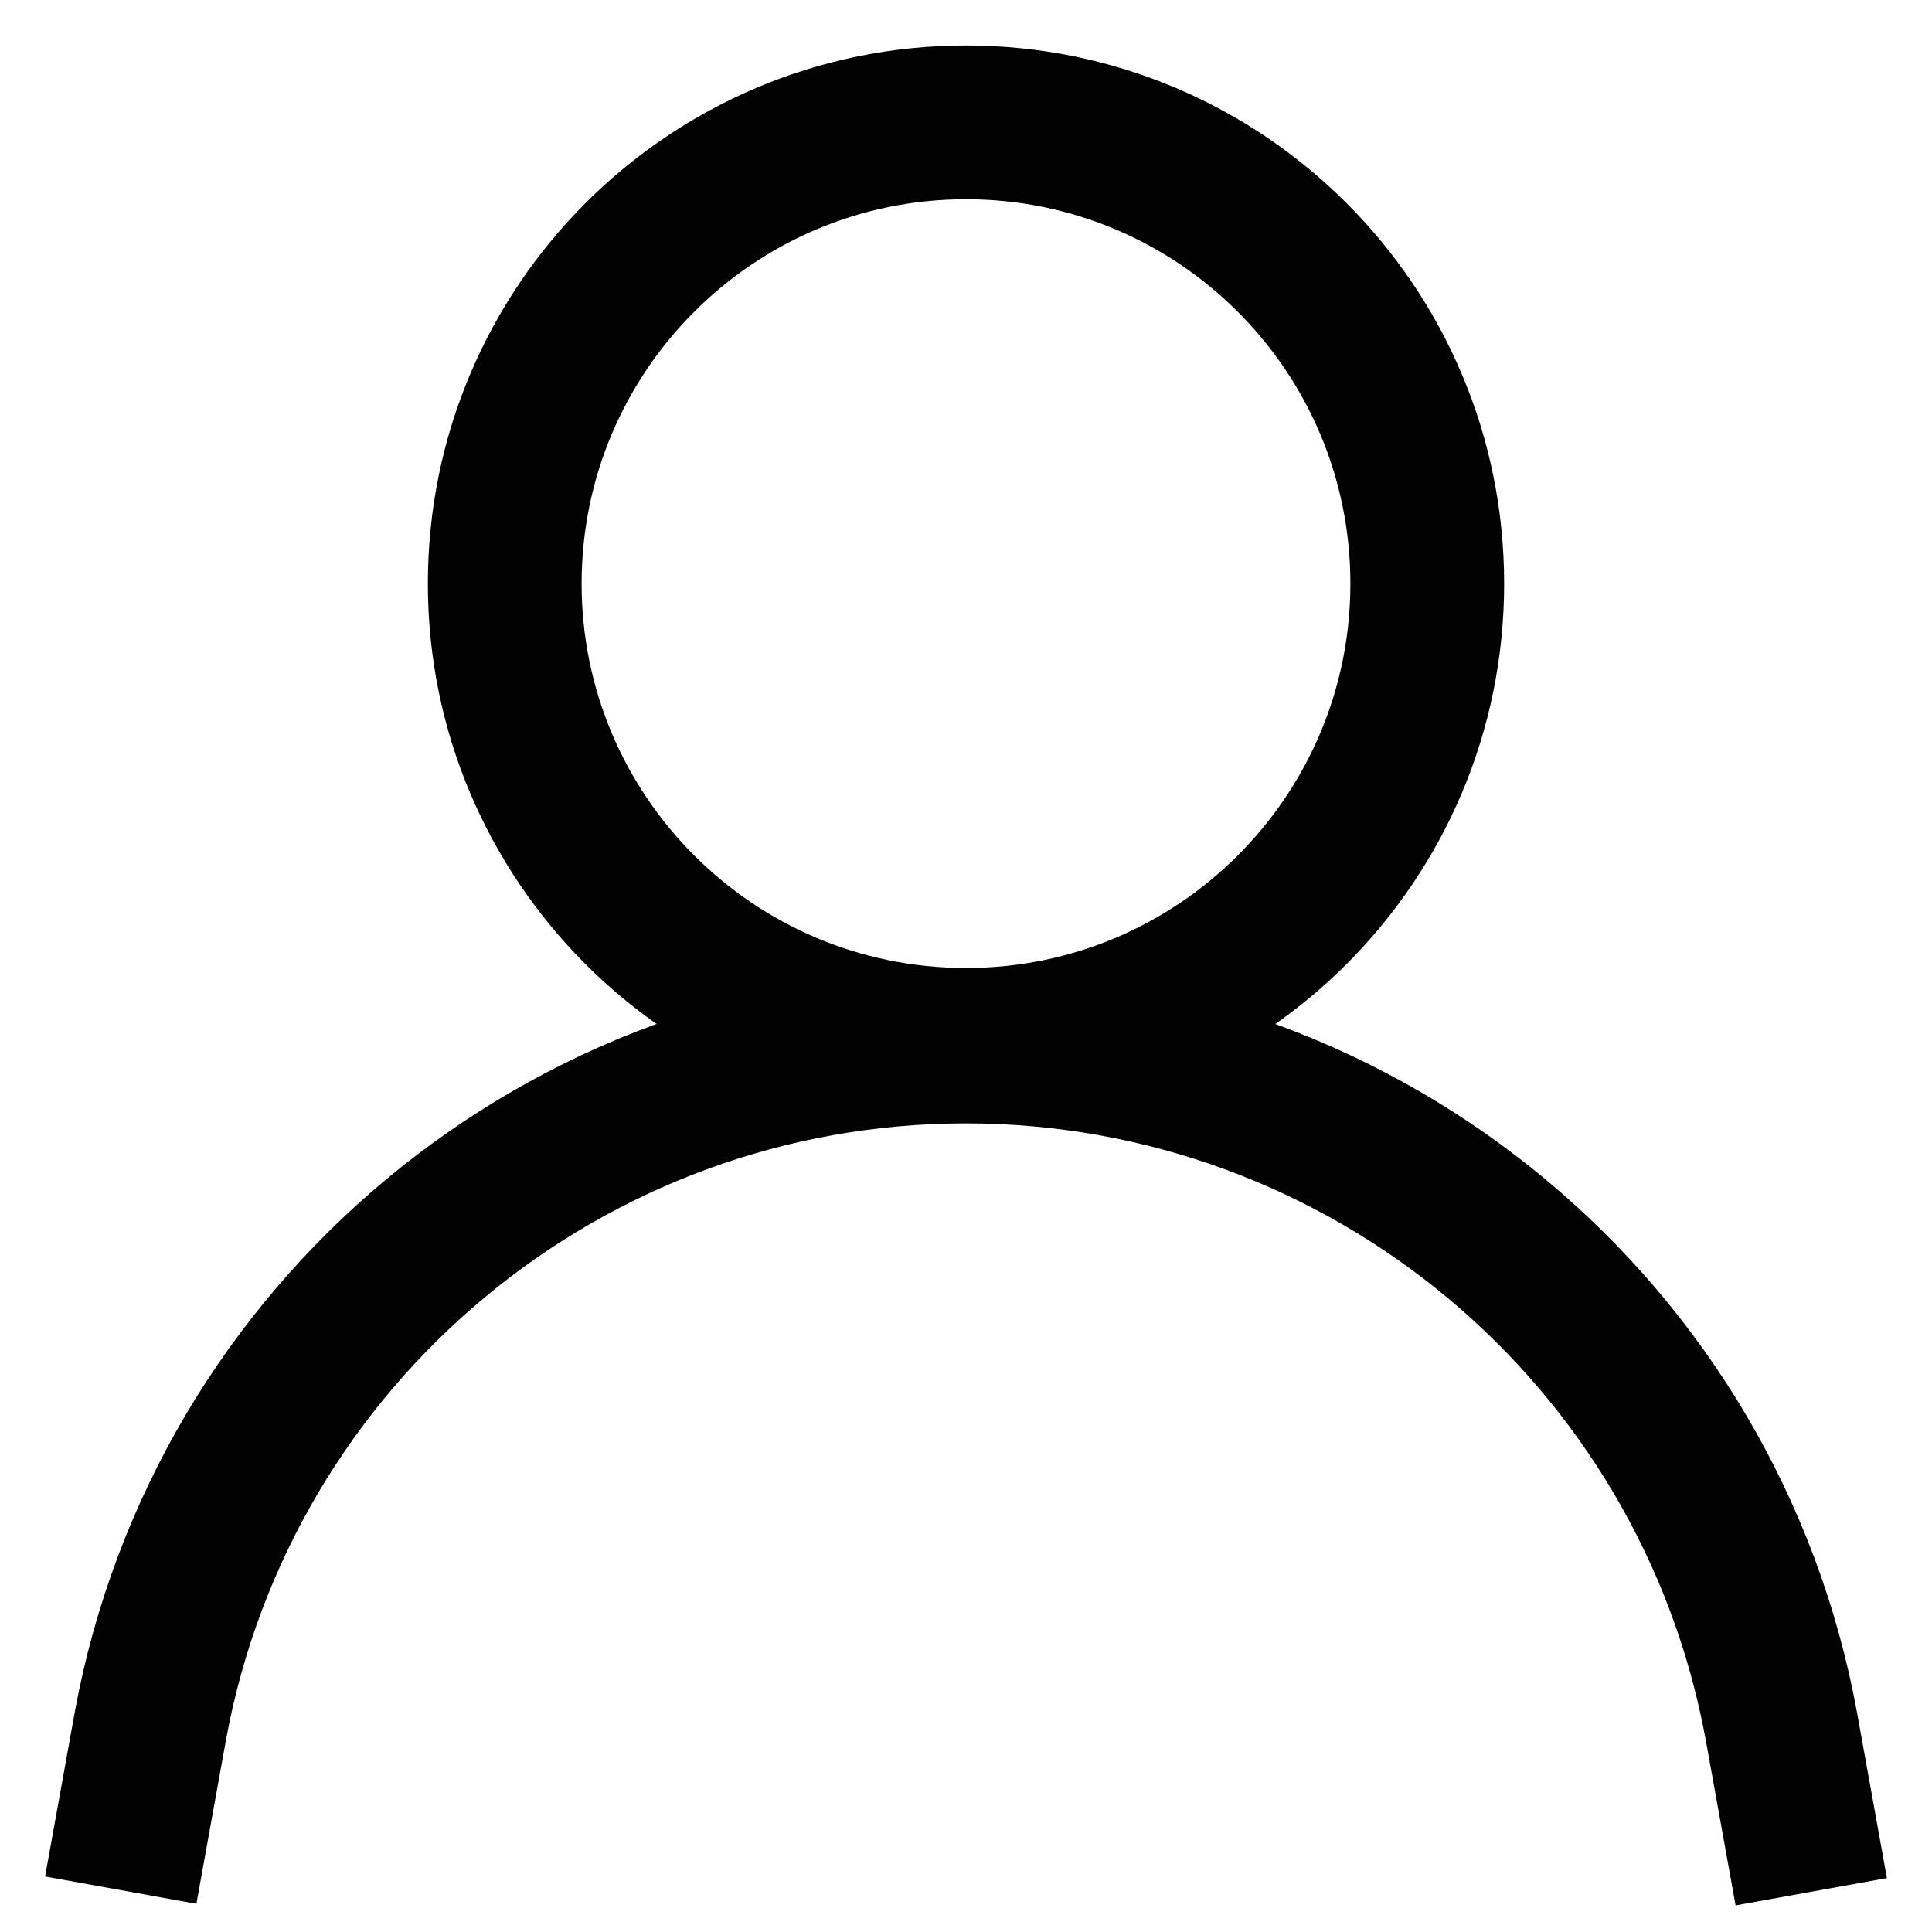
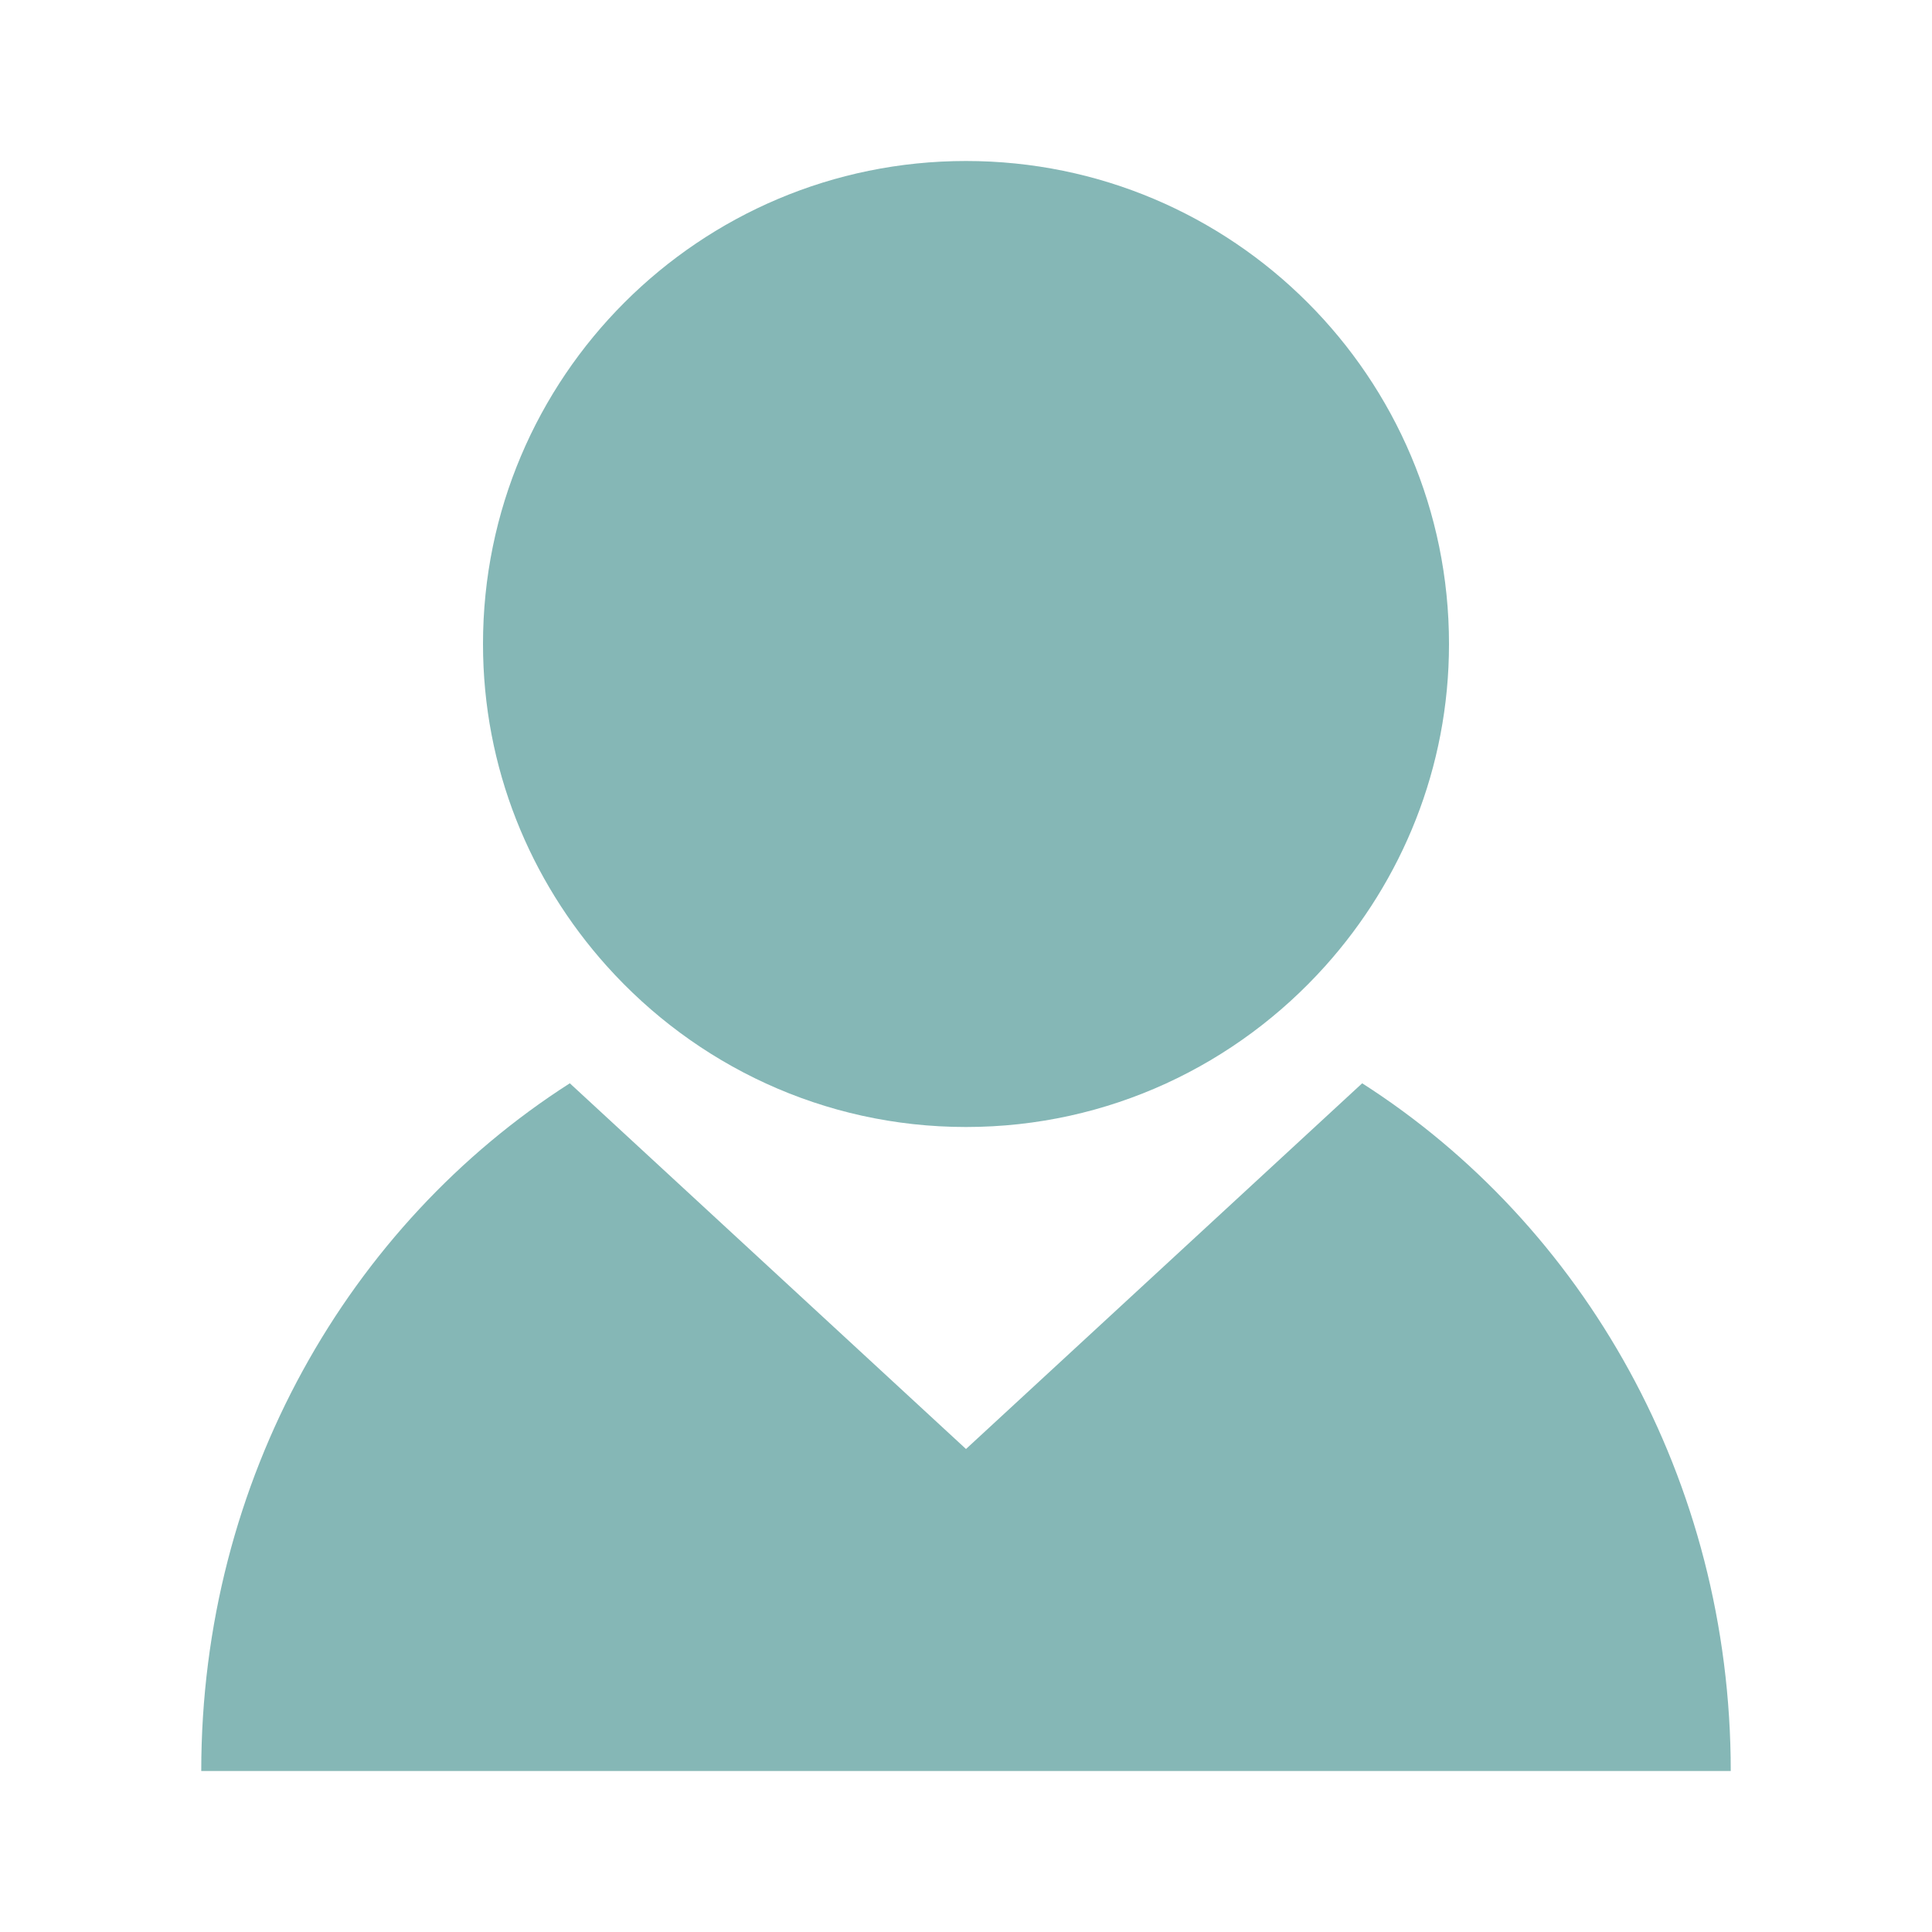
- <svg xmlns="http://www.w3.org/2000/svg" width="800px" height="800px" viewBox="0 0 24 24" id="Layer_1" data-name="Layer 1">
-   <defs>
-     <style>.cls-1{fill:none;stroke:#020202;stroke-miterlimit:10;stroke-width:1.91px;}</style>
-   </defs>
-   <circle class="cls-1" cx="12" cy="7.25" r="5.73" />
-   <path class="cls-1" d="M1.5,23.48l.37-2.05A10.3,10.3,0,0,1,12,13h0a10.3,10.3,0,0,1,10.13,8.45l.37,2.05" />
+ <svg xmlns="http://www.w3.org/2000/svg" width="800px" height="800px" viewBox="0 0 48 48" fill="#85B7B6">
+   <g id="SVGRepo_bgCarrier" stroke-width="0" />
+   <g id="SVGRepo_tracerCarrier" stroke-linecap="round" stroke-linejoin="round" />
+   <g id="SVGRepo_iconCarrier">
+     <path d="M0 0h48v48H0z" fill="none" />
+     <g id="Shopicon">
+       <path d="M33.843,26.914L24,36l-9.843-9.086C8.674,30.421,5,36.749,5,44h38C43,36.749,39.326,30.421,33.843,26.914z" />
+       <path d="M24,28c3.55,0,6.729-1.55,8.926-4C34.831,21.876,36,19.078,36,16c0-6.627-5.373-12-12-12S12,9.373,12,16 c0,3.078,1.169,5.876,3.074,8C17.271,26.45,20.45,28,24,28z" />
+     </g>
+   </g>
</svg>
